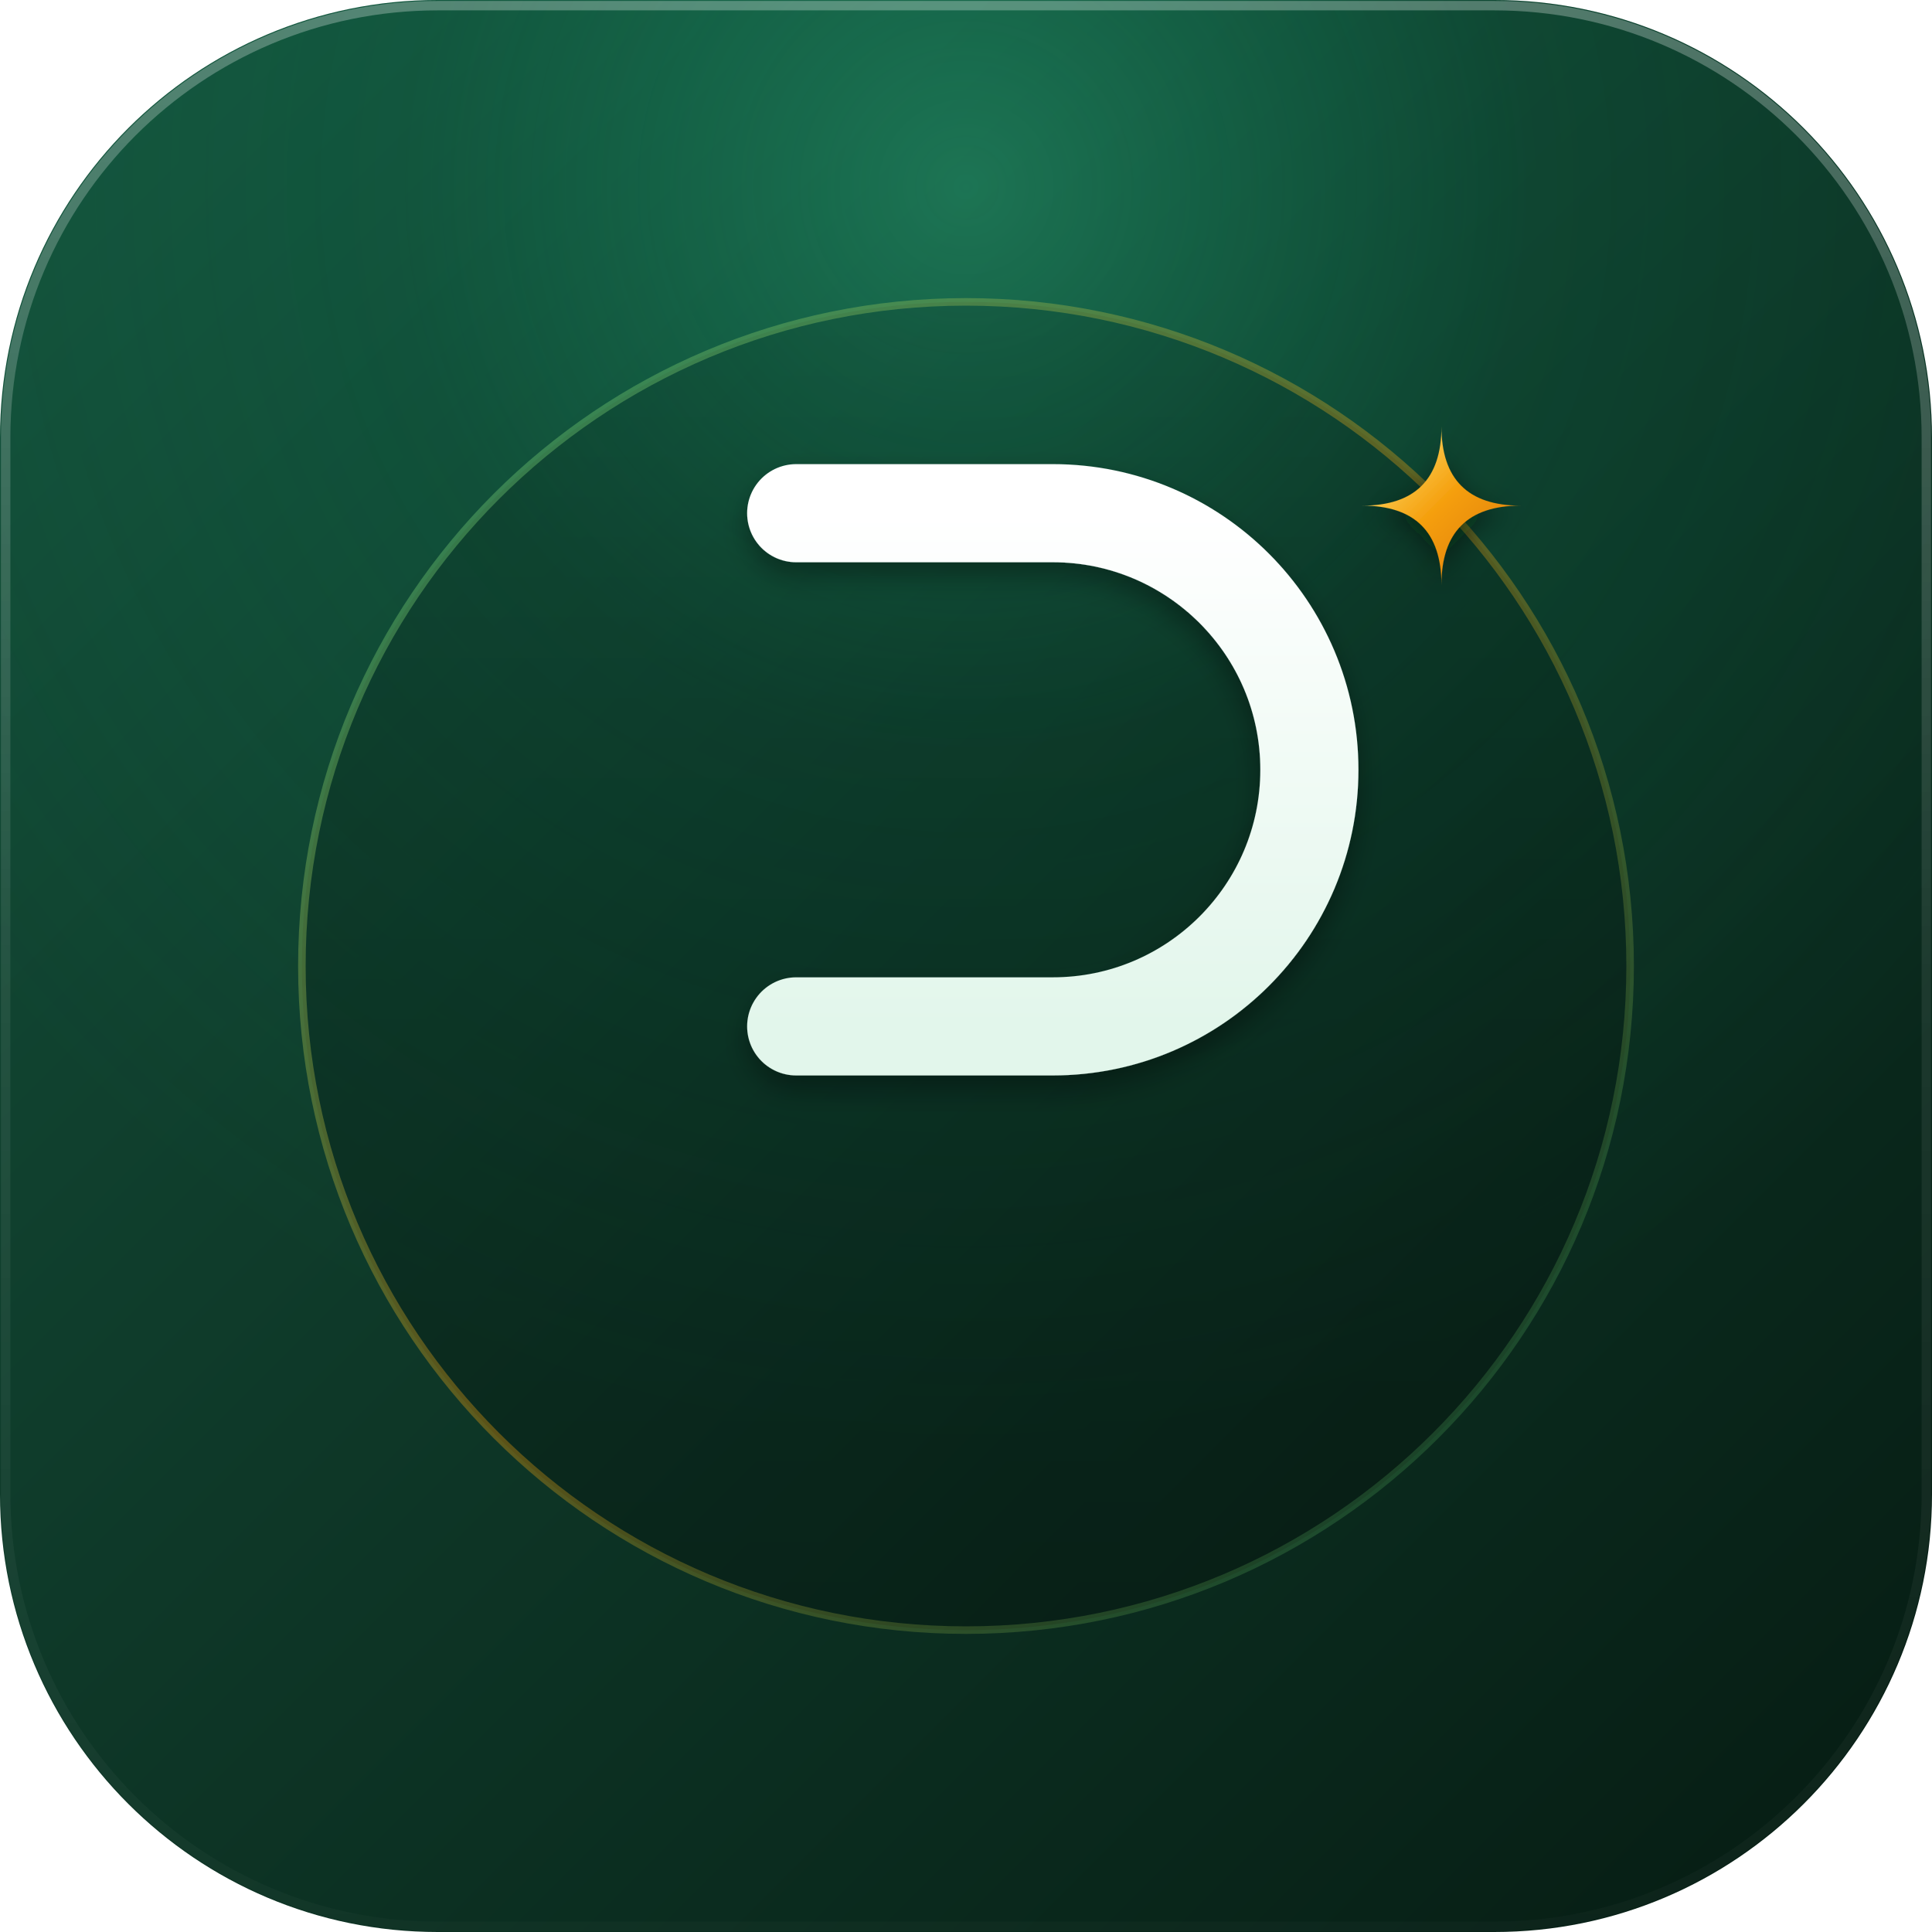
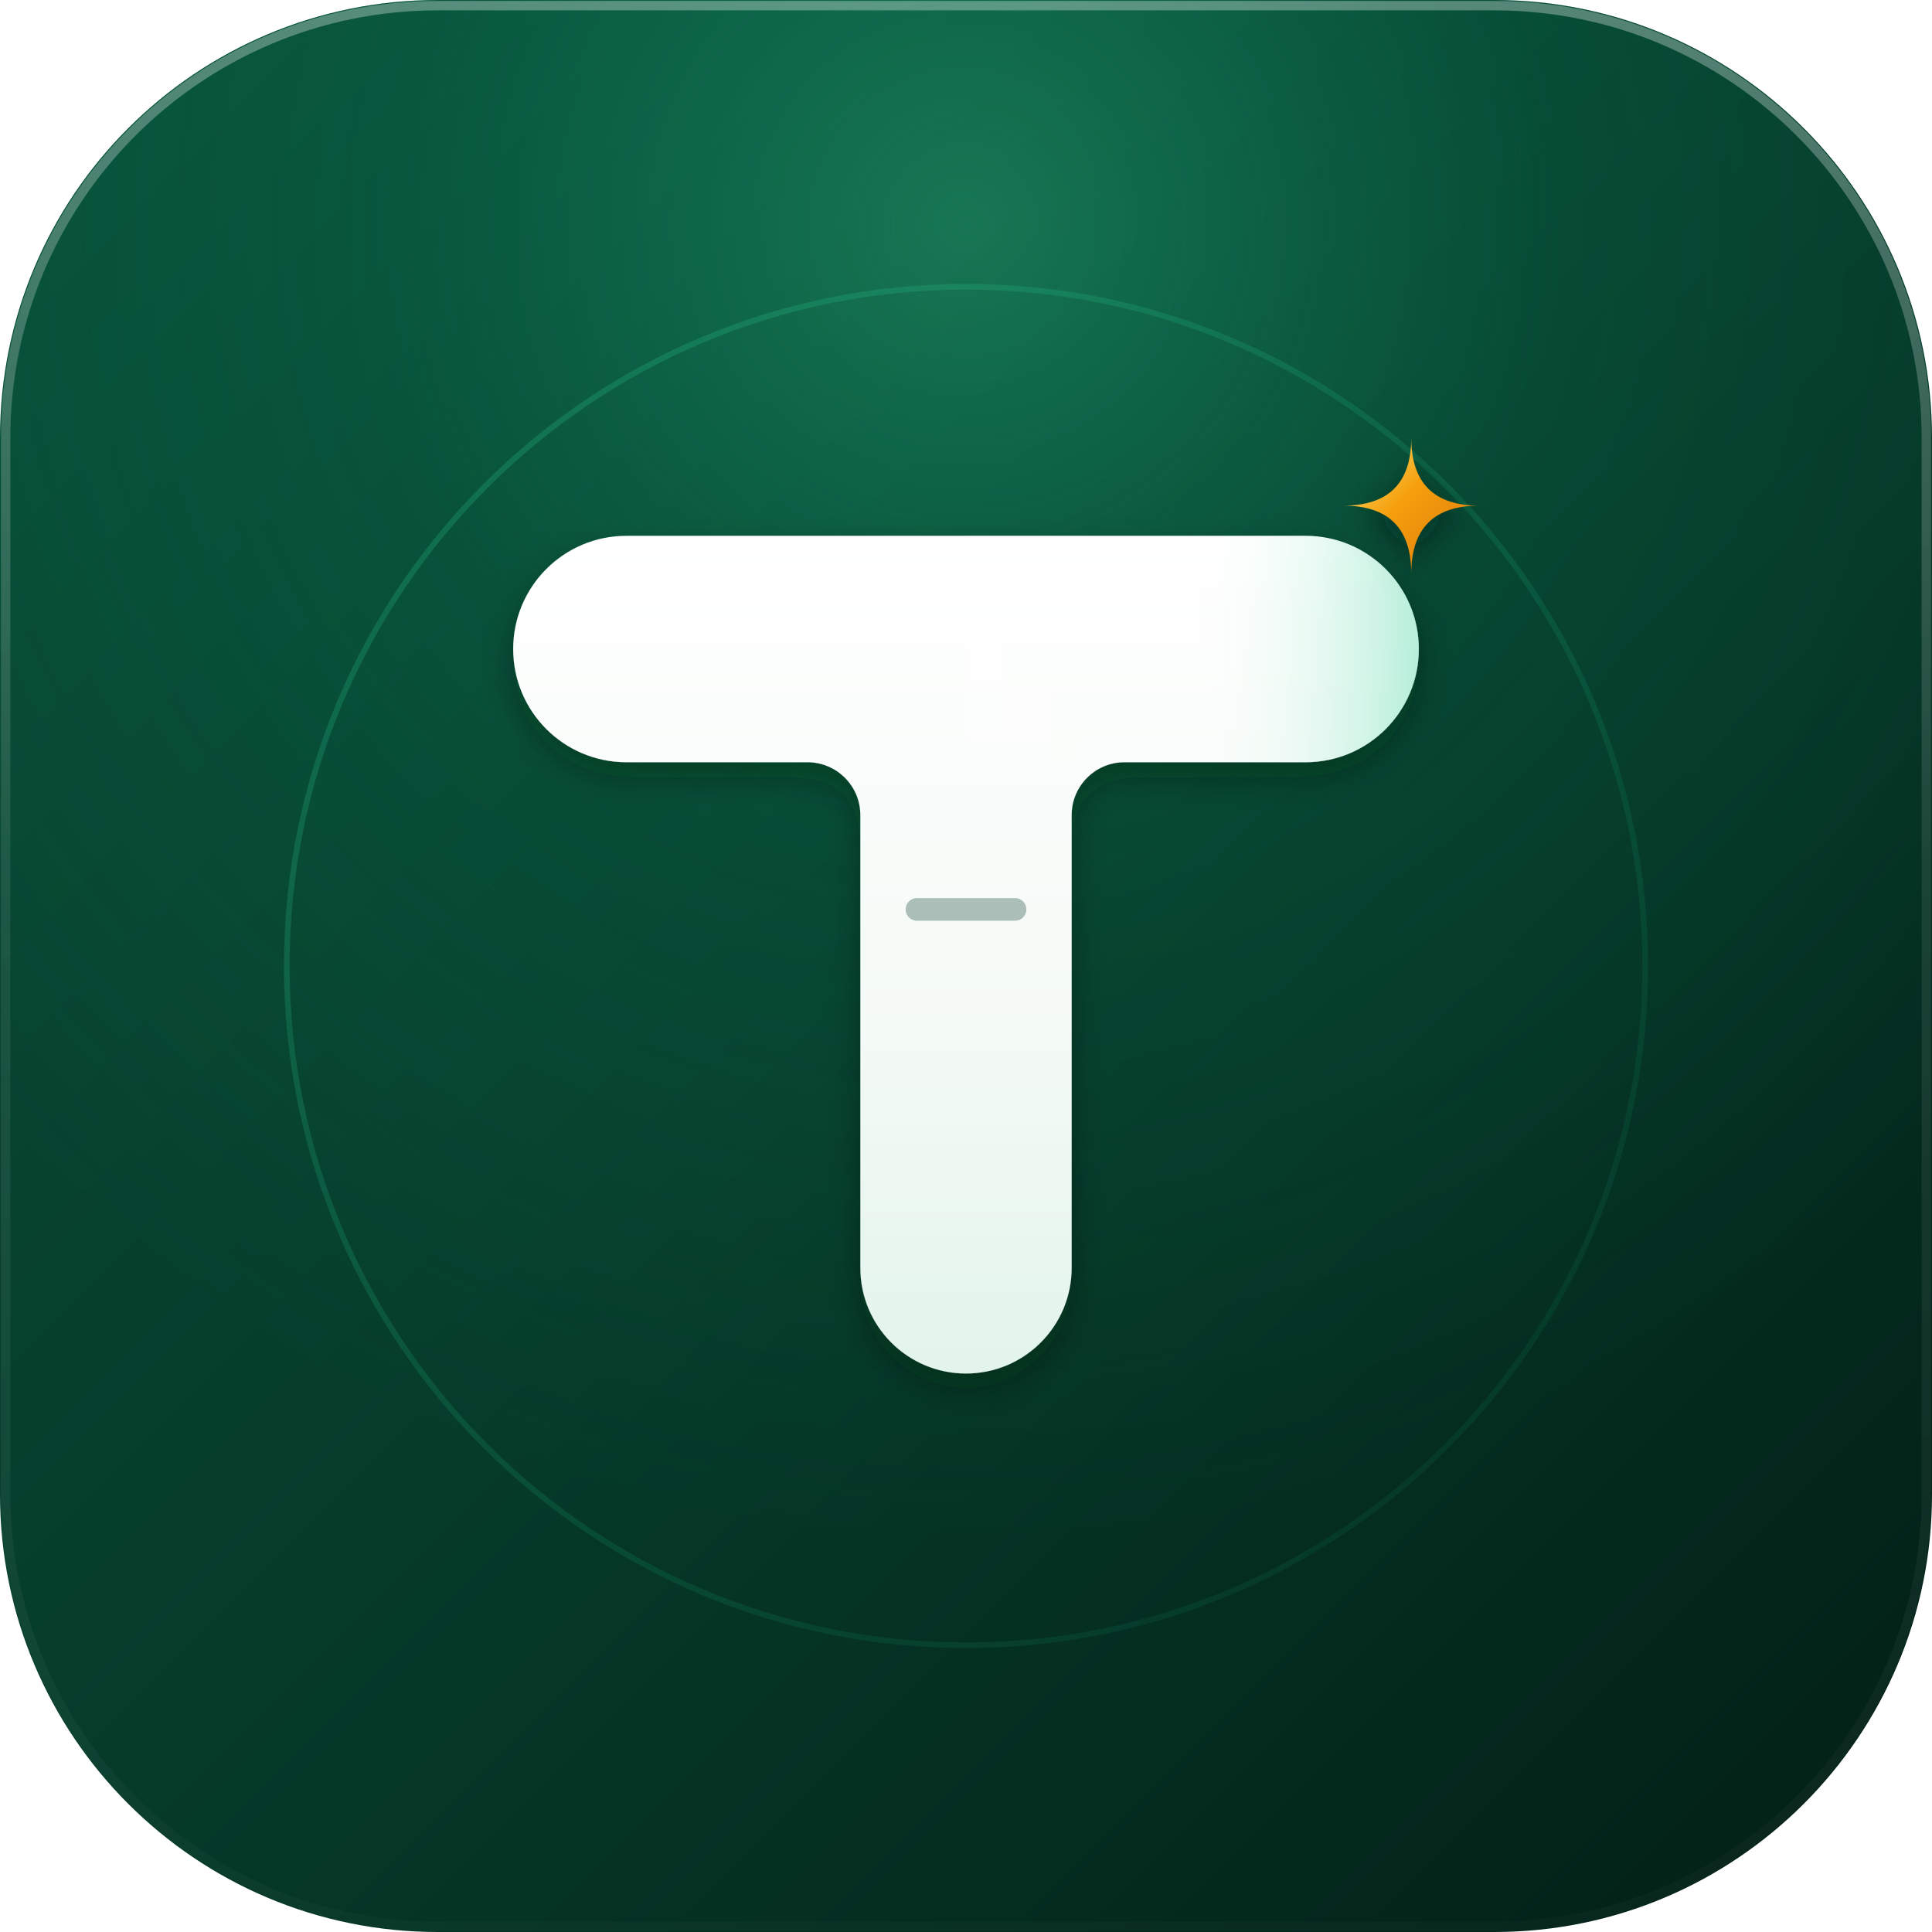
<svg xmlns="http://www.w3.org/2000/svg" width="512" height="512" viewBox="0 0 512 512" role="img" aria-label="Tipid logo">
  <defs>
    <linearGradient id="tipidBg" x1="0" y1="0" x2="1" y2="1">
-       <stop offset="0%" stop-color="#14533C" />
-       <stop offset="45%" stop-color="#0E3828" />
-       <stop offset="100%" stop-color="#061B12" />
+       <stop offset="0%" stop-color="#084E37" />
+       <stop offset="45%" stop-color="#063D2B" />
+       <stop offset="100%" stop-color="#021E15" />
    </linearGradient>
-     <radialGradient id="topGlow" cx="50%" cy="10%" r="65%">
-       <stop offset="0%" stop-color="#34D399" stop-opacity="0.35" />
-       <stop offset="45%" stop-color="#10B981" stop-opacity="0.10" />
+     <radialGradient id="topGlow" cx="50%" cy="12%" r="68%">
+       <stop offset="0%" stop-color="#34D399" stop-opacity="0.36" />
+       <stop offset="45%" stop-color="#10B981" stop-opacity="0.12" />
      <stop offset="100%" stop-color="#10B981" stop-opacity="0" />
    </radialGradient>
    <linearGradient id="rimGlint" x1="0" y1="0" x2="0" y2="1">
-       <stop offset="0%" stop-color="#FFFFFF" stop-opacity="0.28" />
-       <stop offset="50%" stop-color="#FFFFFF" stop-opacity="0.08" />
+       <stop offset="0%" stop-color="#FFFFFF" stop-opacity="0.32" />
+       <stop offset="45%" stop-color="#FFFFFF" stop-opacity="0.09" />
      <stop offset="100%" stop-color="#FFFFFF" stop-opacity="0.02" />
    </linearGradient>
-     <linearGradient id="tokenGlass" x1="0" y1="0" x2="0" y2="1">
-       <stop offset="0%" stop-color="#000000" stop-opacity="0.12" />
-       <stop offset="100%" stop-color="#000000" stop-opacity="0.25" />
-     </linearGradient>
    <linearGradient id="tokenBorder" x1="0" y1="0" x2="1" y2="1">
-       <stop offset="0%" stop-color="#34D399" stop-opacity="0.45" />
-       <stop offset="50%" stop-color="#F59E0B" stop-opacity="0.35" />
-       <stop offset="100%" stop-color="#10B981" stop-opacity="0.20" />
+       <stop offset="0%" stop-color="#34D399" stop-opacity="0.25" />
+       <stop offset="100%" stop-color="#10B981" stop-opacity="0.06" />
    </linearGradient>
    <linearGradient id="glyphSheen" x1="0" y1="0" x2="0" y2="1">
      <stop offset="0%" stop-color="#FFFFFF" />
-       <stop offset="100%" stop-color="#E2F6EB" />
+       <stop offset="60%" stop-color="#F4FAF6" />
+       <stop offset="100%" stop-color="#E2F4EB" />
+     </linearGradient>
+     <linearGradient id="cardFacet" x1="0" y1="0" x2="1" y2="0">
+       <stop offset="0%" stop-color="#FFFFFF" stop-opacity="0.2" />
+       <stop offset="50%" stop-color="#FFFFFF" stop-opacity="0" />
+       <stop offset="100%" stop-color="#34D399" stop-opacity="0.35" />
    </linearGradient>
    <linearGradient id="goldSheen" x1="0" y1="0" x2="1" y2="1">
      <stop offset="0%" stop-color="#FEF08A" />
-       <stop offset="50%" stop-color="#F59E0B" />
+       <stop offset="45%" stop-color="#F59E0B" />
      <stop offset="100%" stop-color="#D97706" />
    </linearGradient>
-     <filter id="emblemDepth" x="-20%" y="-20%" width="140%" height="140%">
-       <feDropShadow dx="0" dy="9" stdDeviation="10" flood-color="#000D07" flood-opacity="0.55" />
-       <feDropShadow dx="0" dy="3.5" stdDeviation="3.5" flood-color="#000D07" flood-opacity="0.35" />
+     <filter id="emblemDepth" x="-25%" y="-25%" width="150%" height="150%">
+       <feDropShadow dx="0" dy="14" stdDeviation="14" flood-color="#00140B" flood-opacity="0.55" />
+       <feDropShadow dx="0" dy="4" stdDeviation="4.5" flood-color="#00140B" flood-opacity="0.35" />
    </filter>
    <filter id="sparkleDepth" x="-30%" y="-30%" width="160%" height="160%">
-       <feDropShadow dx="0" dy="2.5" stdDeviation="3.5" flood-color="#000D07" flood-opacity="0.5" />
+       <feDropShadow dx="0" dy="3" stdDeviation="4" flood-color="#00140B" flood-opacity="0.5" />
    </filter>
  </defs>
  <rect width="512" height="512" rx="116" fill="url(#tipidBg)" />
  <rect width="512" height="512" rx="116" fill="url(#topGlow)" />
  <rect x="1.5" y="1.5" width="509" height="509" rx="114.5" fill="none" stroke="url(#rimGlint)" stroke-width="2.5" />
-   <circle cx="256" cy="256" r="176" fill="url(#tokenGlass)" stroke="url(#tokenBorder)" stroke-width="2" />
-   <g filter="url(#emblemDepth)" fill="none" stroke="url(#glyphSheen)" stroke-width="26" stroke-linecap="round" stroke-linejoin="round">
-     <line x1="211" y1="136" x2="211" y2="366" />
-     <path d="M 211 136 H 279 A 68 68 0 0 1 279 272 H 211" />
-     <line x1="161" y1="181" x2="353" y2="181" />
-     <line x1="161" y1="227" x2="353" y2="227" />
+   <circle cx="256" cy="256" r="180" fill="none" stroke="url(#tokenBorder)" stroke-width="1.5" />
+   <g filter="url(#emblemDepth)">
+     <path d="         M 166 142         H 346         A 30 30 0 0 1 376 172         A 30 30 0 0 1 346 202         H 298         A 14 14 0 0 0 284 216         V 336         A 28 28 0 0 1 256 364         A 28 28 0 0 1 228 336         V 216         A 14 14 0 0 0 214 202         H 166         A 30 30 0 0 1 136 172         A 30 30 0 0 1 166 142         Z       " fill="url(#glyphSheen)" />
+     <path d="         M 256 142         H 346         A 30 30 0 0 1 376 172         A 30 30 0 0 1 346 202         H 256         Z       " fill="url(#cardFacet)" />
+     <rect x="240" y="238" width="32" height="6" rx="3" fill="#063D2B" opacity="0.32" />
  </g>
-   <path d="M 382 113 Q 382 134 403 134 Q 382 134 382 155 Q 382 134 361 134 Q 382 134 382 113 Z" fill="url(#goldSheen)" filter="url(#sparkleDepth)" />
+   <path d="M 374 116 Q 374 134 392 134 Q 374 134 374 152 Q 374 134 356 134 Q 374 134 374 116 Z" fill="url(#goldSheen)" filter="url(#sparkleDepth)" />
</svg>
